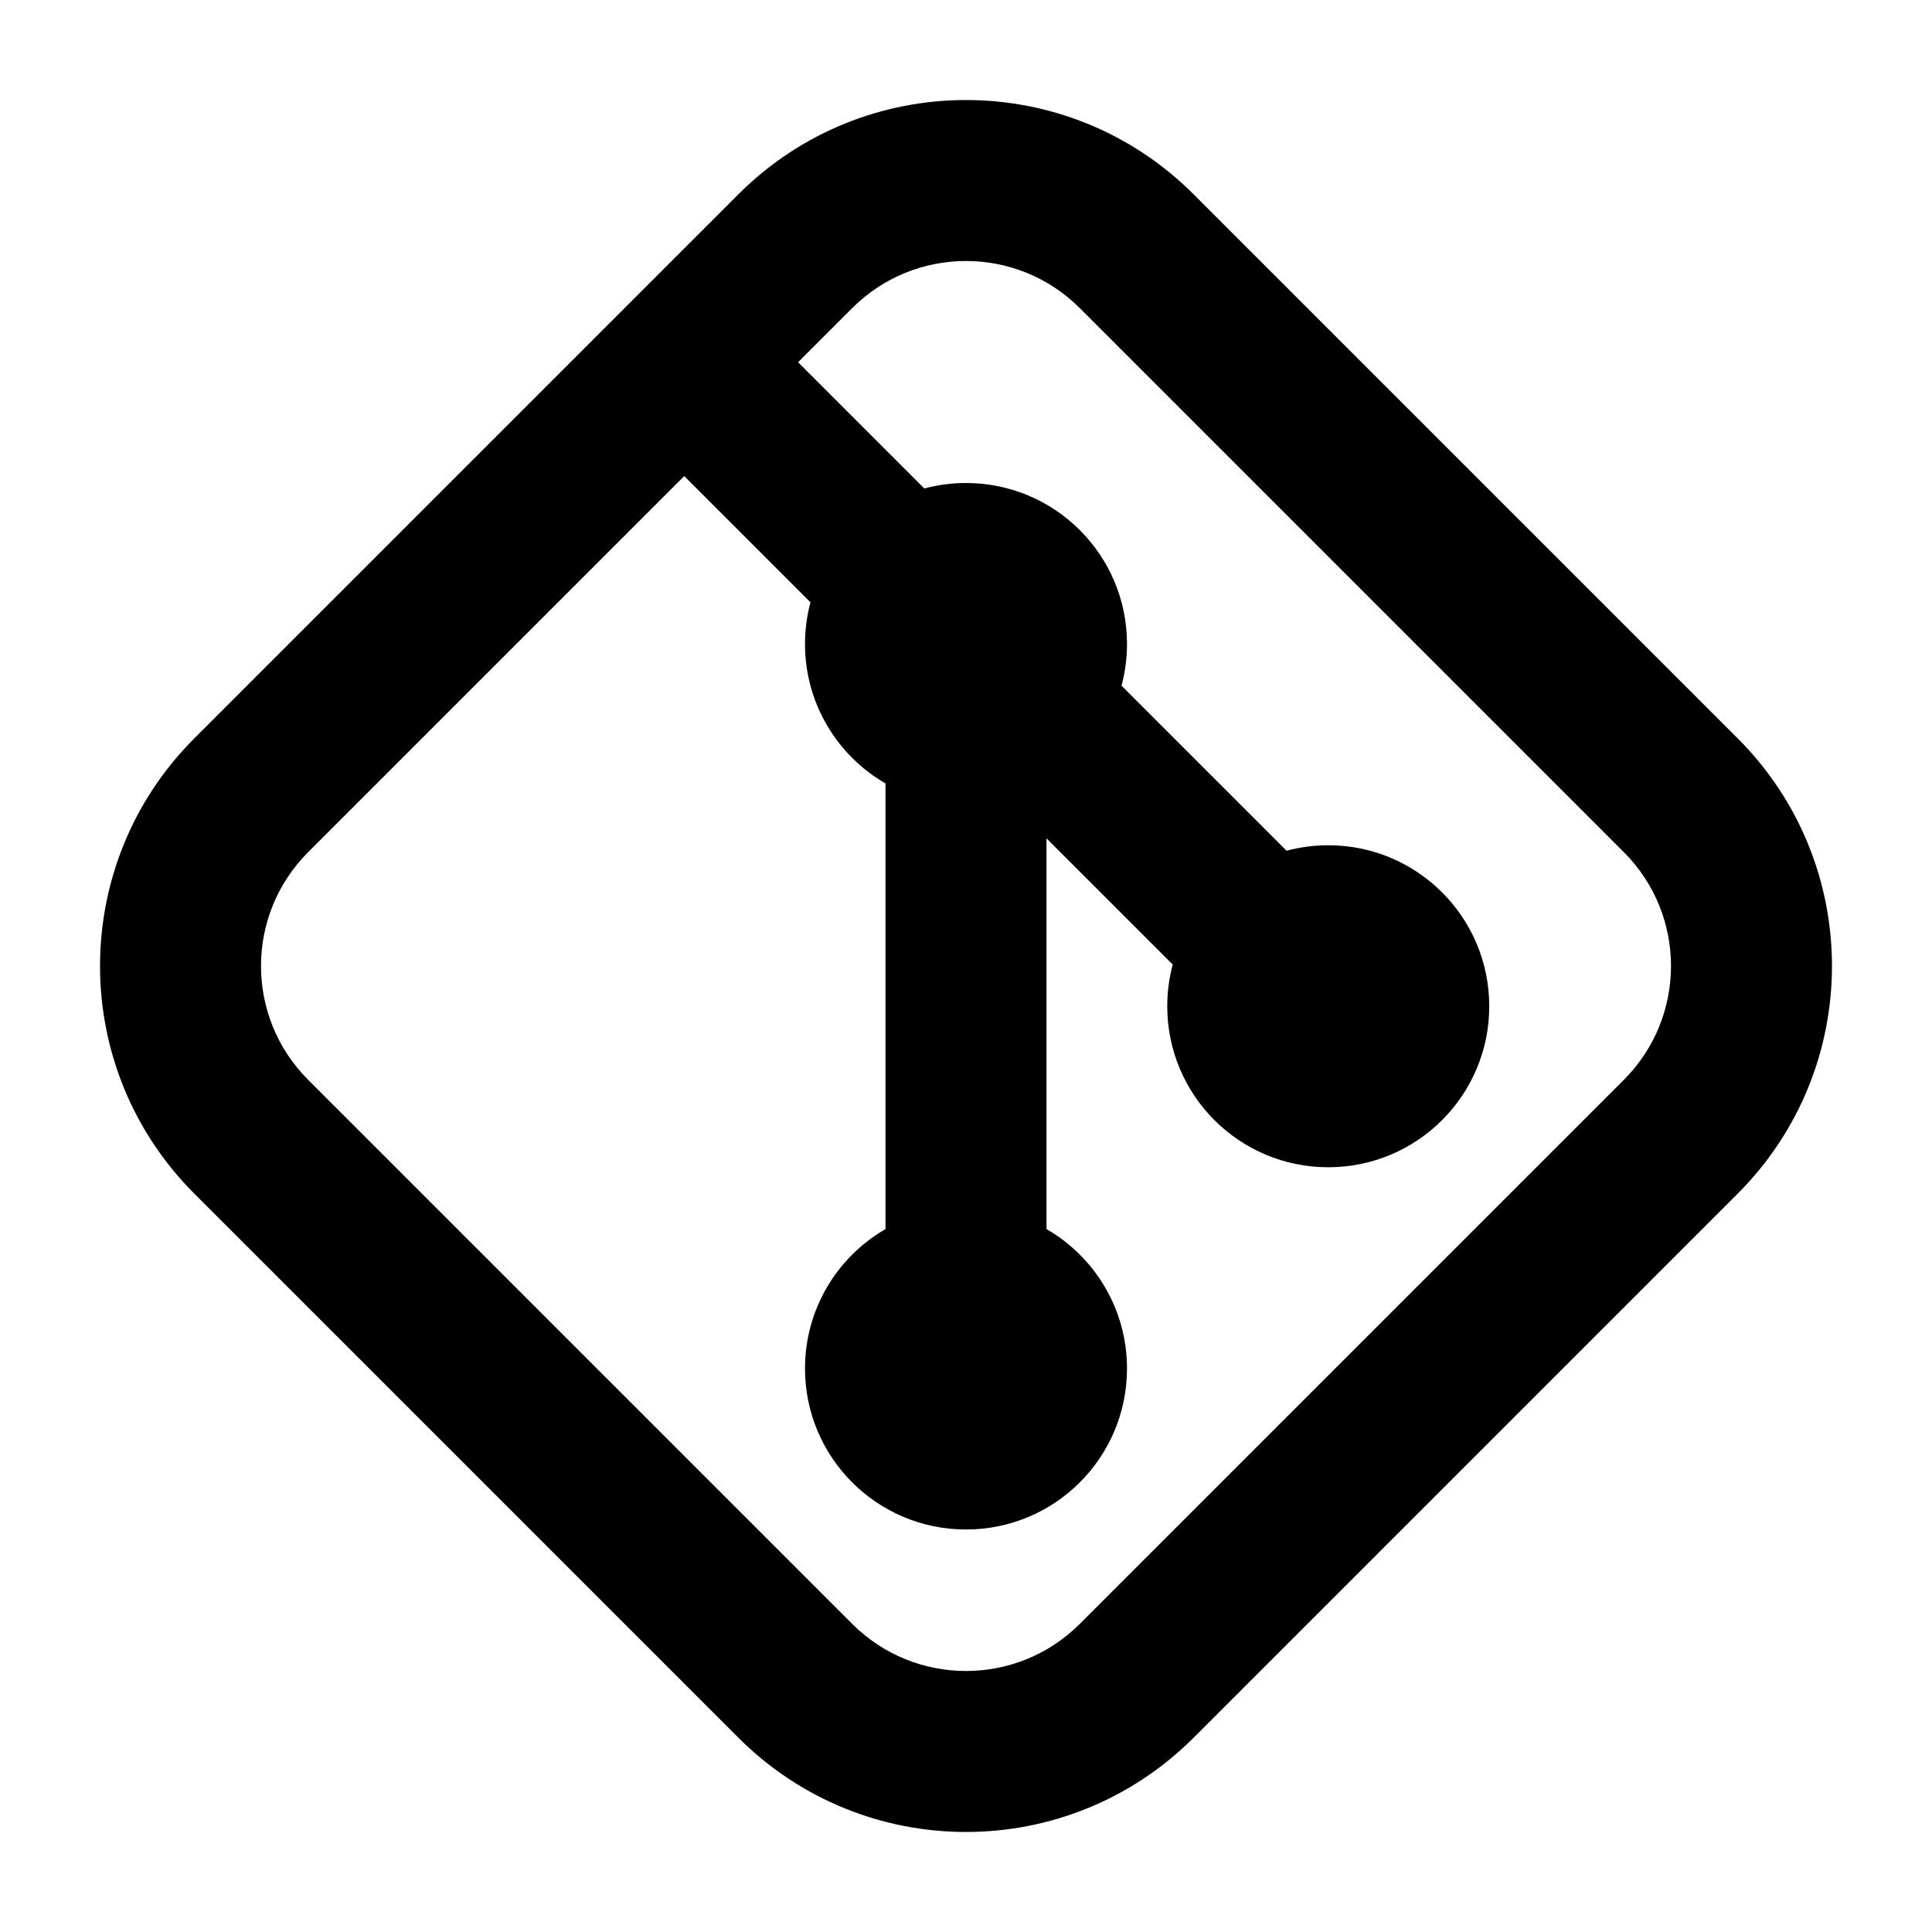
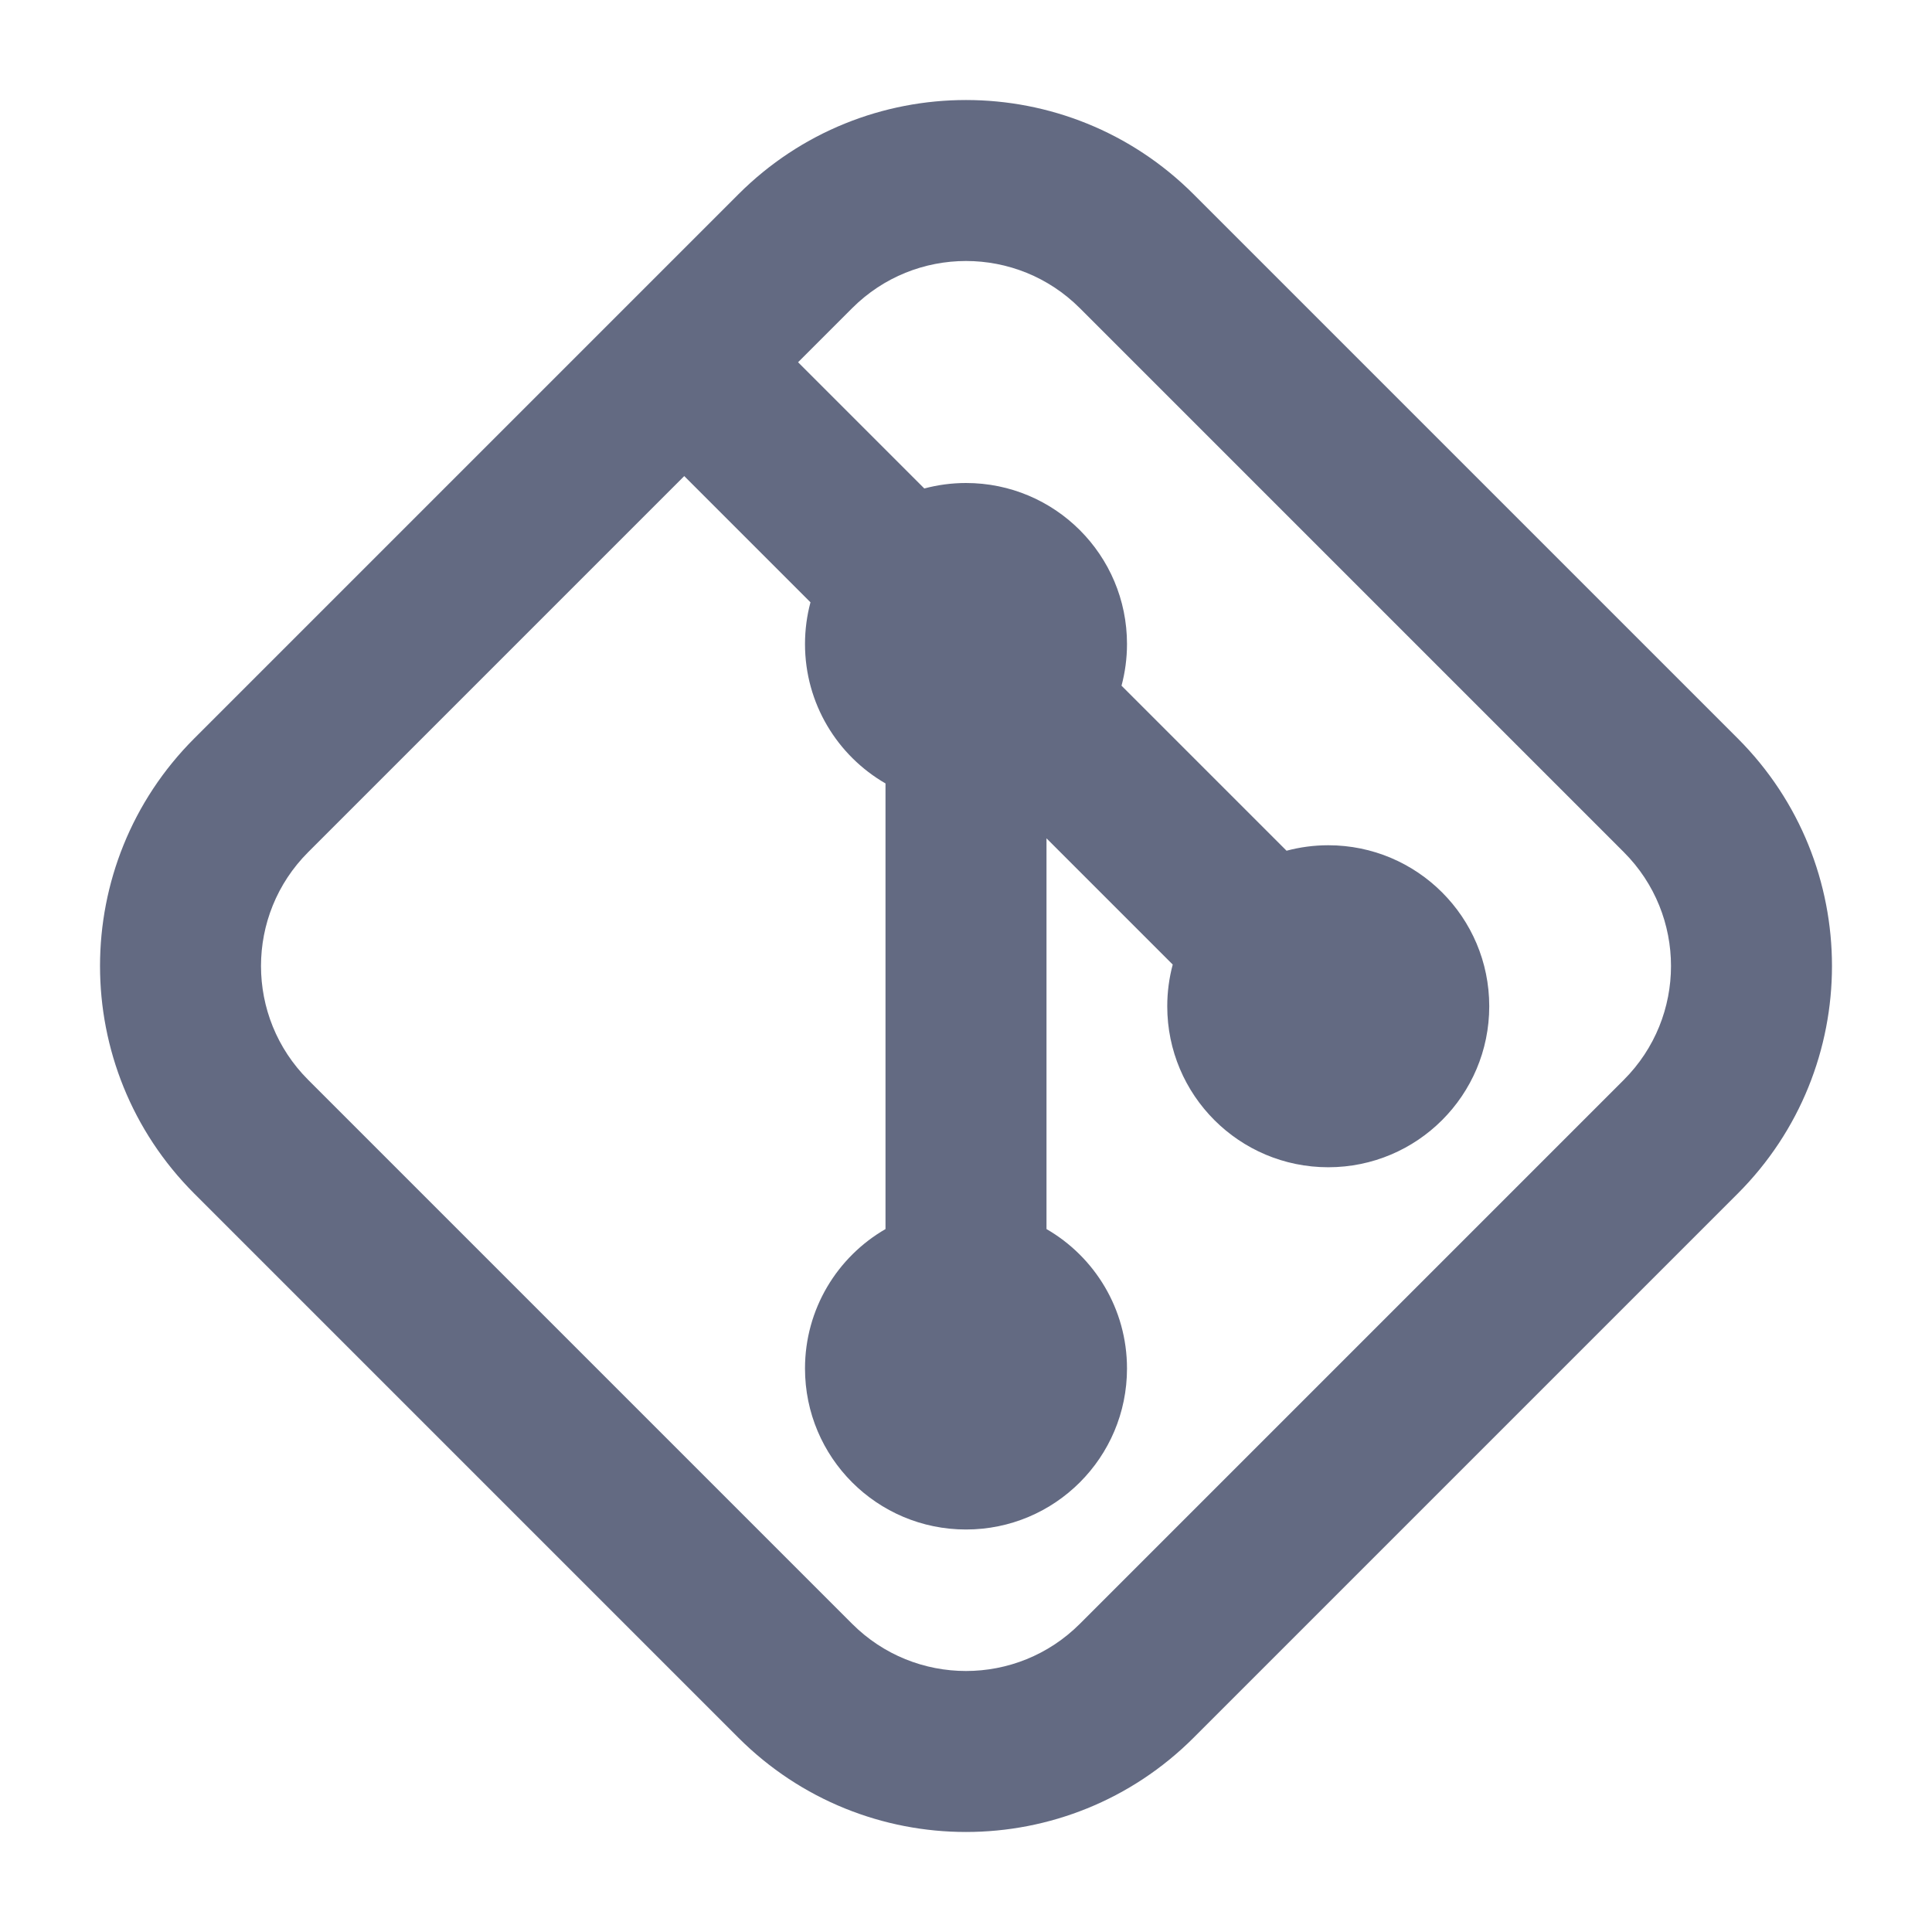
- <svg xmlns="http://www.w3.org/2000/svg" width="800px" height="800px" viewBox="0 0 24 24" fill="#636a82">
-   <path fill-rule="evenodd" clip-rule="evenodd" d="M13.414 3.828C12.633 3.047 11.367 3.047 10.586 3.828L9.914 4.5L11.482 6.068C11.647 6.024 11.821 6 12 6C13.105 6 14 6.895 14 8C14 8.179 13.976 8.353 13.932 8.518L15.982 10.568C16.147 10.524 16.321 10.5 16.5 10.5C17.605 10.5 18.5 11.395 18.5 12.5C18.5 13.605 17.605 14.5 16.5 14.5C15.395 14.5 14.5 13.605 14.5 12.5C14.5 12.321 14.524 12.147 14.568 11.982L13 10.414V15.268C13.598 15.613 14 16.26 14 17C14 18.105 13.105 19 12 19C10.895 19 10 18.105 10 17C10 16.26 10.402 15.613 11 15.268V9.732C10.402 9.387 10 8.74 10 8C10 7.821 10.024 7.647 10.068 7.482L8.5 5.914L3.828 10.586C3.047 11.367 3.047 12.633 3.828 13.414L10.586 20.172C11.367 20.953 12.633 20.953 13.414 20.172L20.172 13.414C20.953 12.633 20.953 11.367 20.172 10.586L13.414 3.828ZM9.172 2.414C10.734 0.852 13.266 0.852 14.828 2.414L21.586 9.172C23.148 10.734 23.148 13.266 21.586 14.828L14.828 21.586C13.266 23.148 10.734 23.148 9.172 21.586L2.414 14.828C0.852 13.266 0.852 10.734 2.414 9.172L9.172 2.414Z" fill="#000000" />
+ <svg xmlns="http://www.w3.org/2000/svg" fill="#636a82" width="800px" height="800px" viewBox="0 0 24 24">
+   <path fill-rule="evenodd" clip-rule="evenodd" d="M13.414 3.828C12.633 3.047 11.367 3.047 10.586 3.828L9.914 4.5L11.482 6.068C11.647 6.024 11.821 6 12 6C13.105 6 14 6.895 14 8C14 8.179 13.976 8.353 13.932 8.518L15.982 10.568C16.147 10.524 16.321 10.5 16.5 10.5C17.605 10.5 18.5 11.395 18.5 12.5C18.5 13.605 17.605 14.5 16.5 14.5C15.395 14.5 14.5 13.605 14.5 12.5C14.5 12.321 14.524 12.147 14.568 11.982L13 10.414V15.268C13.598 15.613 14 16.26 14 17C14 18.105 13.105 19 12 19C10.895 19 10 18.105 10 17C10 16.26 10.402 15.613 11 15.268V9.732C10.402 9.387 10 8.74 10 8C10 7.821 10.024 7.647 10.068 7.482L8.5 5.914L3.828 10.586C3.047 11.367 3.047 12.633 3.828 13.414L10.586 20.172C11.367 20.953 12.633 20.953 13.414 20.172L20.172 13.414C20.953 12.633 20.953 11.367 20.172 10.586L13.414 3.828ZM9.172 2.414C10.734 0.852 13.266 0.852 14.828 2.414L21.586 9.172C23.148 10.734 23.148 13.266 21.586 14.828L14.828 21.586C13.266 23.148 10.734 23.148 9.172 21.586L2.414 14.828C0.852 13.266 0.852 10.734 2.414 9.172L9.172 2.414Z" fill="#636a82" />
</svg>
